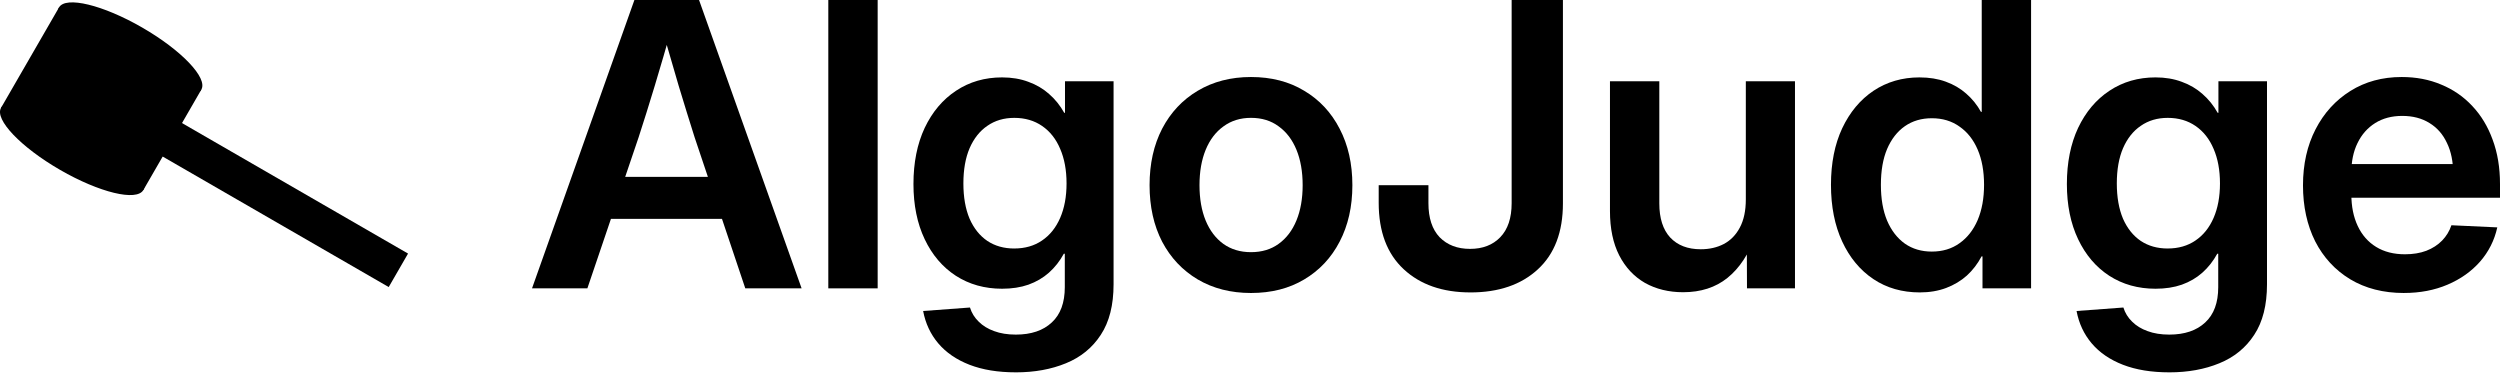
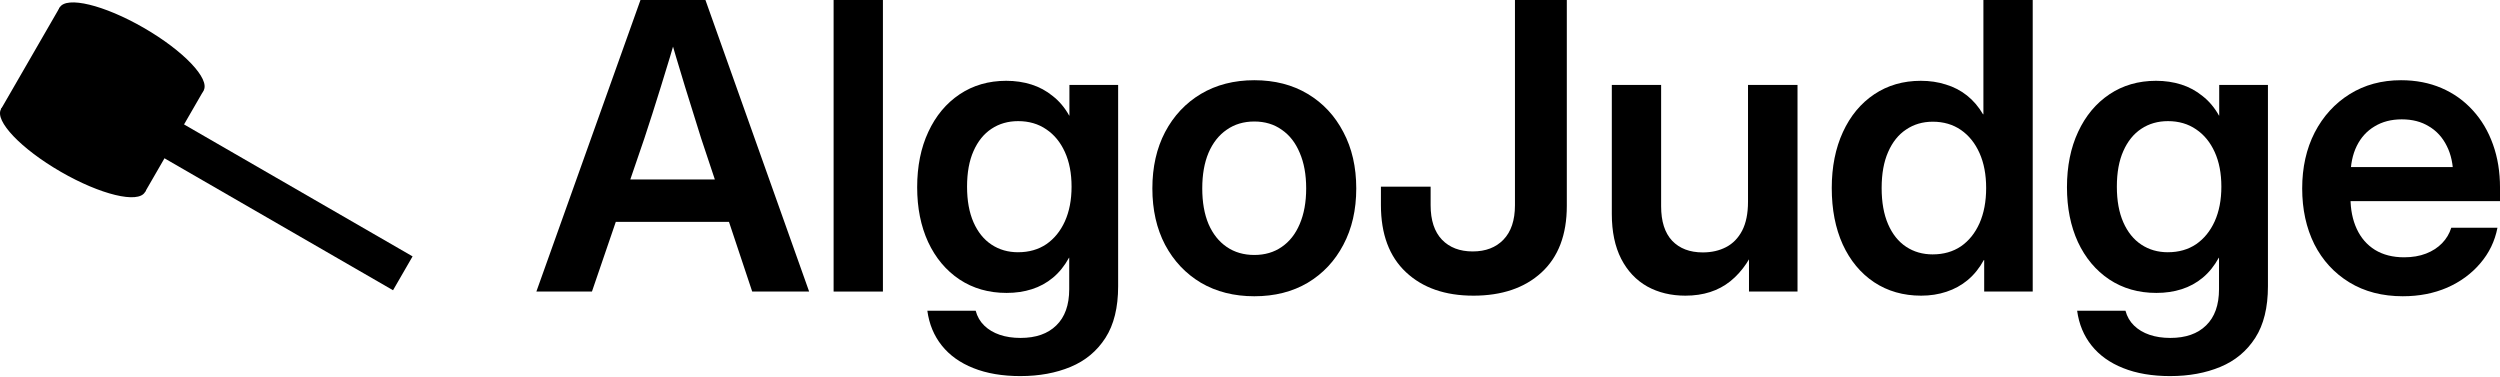
- <svg xmlns="http://www.w3.org/2000/svg" width="258.614" height="38.518" viewBox="0 0 258.614 38.518" shape-rendering="geometricPrecision" version="1.1" id="svg3293">
+ <svg xmlns="http://www.w3.org/2000/svg" width="255.771" height="38.478" viewBox="0 0 255.771 38.478" shape-rendering="geometricPrecision" version="1.1" id="svg3293">
  <defs id="defs3290" />
  <g id="logo" fill="#000000" transform="translate(-25.385,-23.6709)">
    <g id="gavel" transform="rotate(30,15,23)">
      <rect id="rect3466" width="17" height="12" x="30" y="16" />
      <rect id="rect3831" width="28" height="4" x="46" y="20" />
      <ellipse id="path3833" cx="38.5" cy="28" rx="8.5" ry="2.5" />
      <ellipse id="ellipse3835" cx="38.5" cy="16" rx="8.5" ry="2.5" />
    </g>
-     <g aria-label="AlgoJudge" id="text" style="font-weight:600;font-size:41px;font-family:'Inter 28pt';-inkscape-font-specification:'Inter 28pt, Semi-Bold';letter-spacing:0px;stroke-width:0.086">
-       <path d="M 80.42,53.5 91.011,23.671 h 6.687 L 108.308,53.5 h -5.826 L 97.237,37.865 Q 96.456,35.402 95.595,32.56 94.754,29.717 93.653,25.893 h 1.401 q -1.081,3.824 -1.942,6.667 -0.861,2.843 -1.662,5.305 L 86.146,53.5 Z m 6.266,-7.187 V 41.969 h 15.375 v 4.344 z" id="path554" />
-       <path d="M 116.175,23.671 V 53.5 h -5.105 V 23.671 Z" id="path556" />
-       <path d="m 130.469,62.188 q -2.763,0 -4.785,-0.781 -2.022,-0.781 -3.243,-2.222 -1.201,-1.421 -1.562,-3.343 l 4.845,-0.36 q 0.26,0.841 0.901,1.461 0.641,0.641 1.602,0.981 0.961,0.36 2.242,0.36 2.382,0 3.724,-1.261 1.341,-1.241 1.341,-3.644 v -3.463 h -0.1 q -0.621,1.141 -1.542,1.962 -0.901,0.801 -2.122,1.241 -1.201,0.42 -2.723,0.42 -2.703,0 -4.785,-1.341 -2.062,-1.341 -3.223,-3.784 -1.161,-2.442 -1.161,-5.706 0,-3.323 1.161,-5.806 1.181,-2.482 3.243,-3.844 2.082,-1.381 4.765,-1.381 1.501,0 2.723,0.46 1.221,0.44 2.142,1.261 0.941,0.821 1.562,1.942 h 0.08 v -3.263 h 5.025 V 53.08 q 0,3.223 -1.321,5.225 -1.301,2.002 -3.604,2.943 -2.282,0.941 -5.185,0.941 z m -0.16,-12.812 q 1.662,0 2.863,-0.821 1.221,-0.821 1.882,-2.342 0.661,-1.521 0.661,-3.563 0,-2.062 -0.661,-3.583 -0.641,-1.521 -1.862,-2.362 -1.221,-0.841 -2.883,-0.841 -1.602,0 -2.783,0.821 -1.181,0.801 -1.842,2.322 -0.641,1.501 -0.641,3.644 0,2.122 0.641,3.644 0.661,1.501 1.842,2.302 1.181,0.781 2.783,0.781 z" id="path558" />
-       <path d="m 154.793,53.98 q -3.123,0 -5.505,-1.401 -2.362,-1.401 -3.684,-3.904 -1.301,-2.522 -1.301,-5.846 0,-3.323 1.301,-5.846 1.321,-2.522 3.684,-3.924 2.382,-1.421 5.505,-1.421 3.163,0 5.505,1.421 2.362,1.401 3.664,3.924 1.321,2.522 1.321,5.846 0,3.323 -1.321,5.846 -1.301,2.502 -3.664,3.904 -2.342,1.401 -5.505,1.401 z m 0,-4.224 q 1.682,0 2.863,-0.861 1.201,-0.861 1.842,-2.422 0.641,-1.562 0.641,-3.644 0,-2.102 -0.641,-3.664 -0.641,-1.562 -1.842,-2.422 -1.181,-0.881 -2.863,-0.881 -1.642,0 -2.843,0.881 -1.201,0.861 -1.842,2.422 -0.641,1.562 -0.641,3.664 0,2.102 0.641,3.664 0.641,1.542 1.822,2.402 1.201,0.861 2.863,0.861 z" id="path560" />
-       <path d="m 177.495,53.92 q -4.324,0 -6.907,-2.402 -2.583,-2.402 -2.583,-6.867 V 42.83 h 5.145 v 1.862 q 0,2.302 1.161,3.523 1.181,1.201 3.143,1.201 1.962,0 3.123,-1.201 1.181,-1.221 1.181,-3.523 V 23.671 h 5.305 v 21.041 q 0,4.444 -2.603,6.827 -2.583,2.382 -6.967,2.382 z" id="path562" />
-       <path d="m 199.497,53.9 q -2.222,0 -3.944,-0.961 -1.702,-0.981 -2.663,-2.843 -0.961,-1.882 -0.961,-4.584 V 32.079 h 5.105 v 12.632 q 0,2.302 1.121,3.523 1.141,1.221 3.163,1.221 1.341,0 2.382,-0.541 1.061,-0.561 1.662,-1.702 0.621,-1.161 0.621,-2.923 V 32.079 h 5.085 V 53.5 h -4.965 l -0.02,-5.405 h 0.861 q -1.001,2.823 -2.863,4.324 -1.842,1.481 -4.584,1.481 z" id="path564" />
-       <path d="m 223.98,53.92 q -2.743,0 -4.805,-1.381 -2.062,-1.381 -3.223,-3.884 -1.161,-2.502 -1.161,-5.866 0,-3.363 1.161,-5.846 1.181,-2.502 3.243,-3.884 2.082,-1.381 4.745,-1.381 1.521,0 2.723,0.44 1.221,0.44 2.122,1.241 0.921,0.801 1.521,1.882 h 0.08 V 23.671 h 5.105 V 53.5 h -5.025 v -3.303 h -0.1 q -0.601,1.141 -1.521,1.982 -0.921,0.821 -2.142,1.281 -1.221,0.46 -2.723,0.46 z m 1.241,-4.224 q 1.662,0 2.863,-0.861 1.221,-0.861 1.882,-2.402 0.661,-1.562 0.661,-3.644 0,-2.102 -0.661,-3.644 -0.661,-1.542 -1.882,-2.382 -1.201,-0.861 -2.863,-0.861 -1.602,0 -2.783,0.821 -1.181,0.821 -1.842,2.362 -0.641,1.521 -0.641,3.704 0,2.162 0.641,3.704 0.661,1.542 1.842,2.382 1.181,0.821 2.783,0.821 z" id="path566" />
-       <path d="m 249.786,62.188 q -2.763,0 -4.785,-0.781 -2.022,-0.781 -3.243,-2.222 -1.201,-1.421 -1.562,-3.343 l 4.845,-0.36 q 0.26,0.841 0.901,1.461 0.641,0.641 1.602,0.981 0.961,0.36 2.242,0.36 2.382,0 3.724,-1.261 1.341,-1.241 1.341,-3.644 v -3.463 h -0.1 q -0.621,1.141 -1.542,1.962 -0.901,0.801 -2.122,1.241 -1.201,0.42 -2.723,0.42 -2.703,0 -4.785,-1.341 -2.062,-1.341 -3.223,-3.784 -1.161,-2.442 -1.161,-5.706 0,-3.323 1.161,-5.806 1.181,-2.482 3.243,-3.844 2.082,-1.381 4.765,-1.381 1.501,0 2.723,0.46 1.221,0.44 2.142,1.261 0.941,0.821 1.562,1.942 h 0.08 v -3.263 h 5.025 V 53.08 q 0,3.223 -1.321,5.225 -1.301,2.002 -3.604,2.943 -2.282,0.941 -5.185,0.941 z m -0.16,-12.812 q 1.662,0 2.863,-0.821 1.221,-0.821 1.882,-2.342 0.661,-1.521 0.661,-3.563 0,-2.062 -0.661,-3.583 -0.641,-1.521 -1.862,-2.362 -1.221,-0.841 -2.883,-0.841 -1.602,0 -2.783,0.821 -1.181,0.801 -1.842,2.322 -0.641,1.501 -0.641,3.644 0,2.122 0.641,3.644 0.661,1.501 1.842,2.302 1.181,0.781 2.783,0.781 z" id="path568" />
-       <path d="m 274.069,53.98 q -3.203,0 -5.565,-1.421 -2.342,-1.421 -3.624,-3.924 -1.261,-2.522 -1.261,-5.786 0,-3.283 1.301,-5.806 1.301,-2.522 3.604,-3.964 2.302,-1.441 5.305,-1.441 2.242,0 4.084,0.781 1.862,0.761 3.223,2.222 1.361,1.441 2.102,3.483 0.761,2.042 0.761,4.584 v 1.421 h -18.258 v -3.483 h 15.695 l -2.282,0.961 q 0,-1.822 -0.641,-3.143 -0.621,-1.341 -1.802,-2.062 -1.181,-0.741 -2.823,-0.741 -1.622,0 -2.803,0.741 -1.181,0.741 -1.822,2.062 -0.641,1.301 -0.641,3.063 v 2.242 q 0,1.882 0.661,3.283 0.661,1.401 1.902,2.162 1.241,0.761 2.983,0.761 1.241,0 2.202,-0.36 0.981,-0.38 1.642,-1.061 0.661,-0.681 0.961,-1.582 l 4.745,0.22 q -0.44,2.002 -1.782,3.543 -1.341,1.521 -3.363,2.382 -2.022,0.861 -4.504,0.861 z" id="path570" />
+     <g aria-label="AlgoJudge" id="text" style="font-weight:600;font-size:41px;font-family:Inter;-inkscape-font-specification:'Inter Semi-Bold';letter-spacing:0px;stroke-width:0.086">
+       <path d="M 80.26,53.5 90.911,23.671 h 6.646 L 108.167,53.5 H 102.342 L 97.117,37.825 q -0.781,-2.482 -1.642,-5.265 -0.861,-2.803 -1.962,-6.606 h 1.461 q -1.101,3.804 -1.982,6.606 -0.861,2.783 -1.682,5.265 L 85.946,53.5 Z m 6.326,-7.127 v -4.344 h 15.255 v 4.344 z" id="path407" />
+       <path d="M 115.715,23.671 V 53.5 h -5.045 V 23.671 Z" id="path409" />
+       <path d="m 129.789,62.148 q -2.783,0 -4.825,-0.821 -2.022,-0.801 -3.223,-2.302 -1.201,-1.501 -1.481,-3.563 h 4.945 q 0.24,0.901 0.881,1.521 0.641,0.621 1.582,0.941 0.941,0.32 2.122,0.32 2.362,0 3.664,-1.281 1.321,-1.281 1.321,-3.704 v -3.223 h -0.02 q -0.681,1.241 -1.642,2.042 -0.961,0.801 -2.162,1.181 -1.181,0.38 -2.583,0.38 -2.743,0 -4.825,-1.381 -2.062,-1.381 -3.203,-3.824 -1.121,-2.442 -1.121,-5.605 0,-3.223 1.141,-5.666 1.141,-2.462 3.203,-3.844 2.062,-1.381 4.765,-1.381 1.381,0 2.583,0.38 1.201,0.38 2.182,1.181 1.001,0.781 1.682,2.002 h 0.02 v -3.143 h 4.985 v 20.6 q 0,3.263 -1.301,5.285 -1.301,2.022 -3.563,2.963 -2.262,0.941 -5.125,0.941 z m -0.24,-12.672 q 1.662,0 2.883,-0.821 1.221,-0.841 1.902,-2.342 0.681,-1.521 0.681,-3.543 0,-2.042 -0.681,-3.543 -0.681,-1.501 -1.902,-2.322 -1.221,-0.841 -2.883,-0.841 -1.542,0 -2.723,0.781 -1.181,0.781 -1.842,2.282 -0.661,1.481 -0.661,3.644 0,2.142 0.661,3.644 0.661,1.501 1.842,2.282 1.181,0.781 2.723,0.781 z" id="path411" />
+       <path d="m 153.712,53.98 q -3.103,0 -5.465,-1.381 -2.342,-1.401 -3.664,-3.884 -1.301,-2.482 -1.301,-5.766 0,-3.283 1.301,-5.766 1.321,-2.502 3.664,-3.904 2.362,-1.401 5.465,-1.401 3.123,0 5.465,1.401 2.342,1.401 3.644,3.904 1.321,2.482 1.321,5.766 0,3.283 -1.321,5.766 -1.301,2.482 -3.644,3.884 -2.342,1.381 -5.465,1.381 z m 0,-4.224 q 1.622,0 2.803,-0.821 1.201,-0.821 1.842,-2.342 0.661,-1.542 0.661,-3.644 0,-2.122 -0.661,-3.644 -0.641,-1.542 -1.842,-2.362 -1.181,-0.841 -2.803,-0.841 -1.622,0 -2.823,0.841 -1.201,0.821 -1.862,2.362 -0.641,1.521 -0.641,3.644 0,2.122 0.641,3.644 0.661,1.521 1.862,2.342 1.201,0.821 2.823,0.821 z" id="path413" />
+       <path d="m 176.114,53.92 q -4.324,0 -6.887,-2.402 -2.562,-2.402 -2.562,-6.867 v -1.882 h 5.085 v 1.902 q 0,2.302 1.161,3.523 1.161,1.201 3.143,1.201 1.982,0 3.143,-1.201 1.181,-1.221 1.181,-3.523 V 23.671 h 5.305 v 21.061 q 0,4.444 -2.603,6.827 -2.583,2.362 -6.967,2.362 z" id="path415" />
+       <path d="m 197.815,53.92 q -2.202,0 -3.904,-0.941 -1.702,-0.961 -2.663,-2.823 -0.961,-1.882 -0.961,-4.584 V 32.359 h 5.045 v 12.412 q 0,2.322 1.121,3.523 1.141,1.201 3.143,1.201 1.341,0 2.382,-0.541 1.041,-0.541 1.642,-1.682 0.601,-1.161 0.601,-2.963 v -11.952 h 5.065 V 53.5 h -4.965 v -5.385 h 0.981 q -1.021,2.823 -2.883,4.324 -1.842,1.481 -4.604,1.481 z" id="path417" />
+       <path d="m 221.938,53.92 q -2.743,0 -4.825,-1.381 -2.062,-1.381 -3.203,-3.864 -1.121,-2.482 -1.121,-5.766 0,-3.243 1.141,-5.726 1.141,-2.482 3.203,-3.864 2.062,-1.381 4.765,-1.381 1.381,0 2.562,0.38 1.201,0.36 2.162,1.121 0.961,0.761 1.642,1.922 h 0.04 V 23.671 h 5.045 V 53.5 h -4.965 v -3.223 h -0.04 q -0.661,1.221 -1.642,2.042 -0.961,0.801 -2.182,1.201 -1.201,0.4 -2.583,0.4 z m 1.181,-4.224 q 1.662,0 2.883,-0.821 1.221,-0.841 1.902,-2.362 0.681,-1.542 0.681,-3.604 0,-2.062 -0.681,-3.583 -0.681,-1.521 -1.902,-2.362 -1.221,-0.841 -2.883,-0.841 -1.542,0 -2.723,0.801 -1.181,0.781 -1.842,2.302 -0.661,1.501 -0.661,3.684 0,2.182 0.661,3.704 0.661,1.521 1.842,2.302 1.181,0.781 2.723,0.781 z" id="path419" />
+       <path d="m 247.423,62.148 q -2.783,0 -4.825,-0.821 -2.022,-0.801 -3.223,-2.302 -1.201,-1.501 -1.481,-3.563 h 4.945 q 0.24,0.901 0.881,1.521 0.641,0.621 1.582,0.941 0.941,0.32 2.122,0.32 2.362,0 3.664,-1.281 1.321,-1.281 1.321,-3.704 v -3.223 h -0.02 q -0.681,1.241 -1.642,2.042 -0.961,0.801 -2.162,1.181 -1.181,0.38 -2.583,0.38 -2.743,0 -4.825,-1.381 -2.062,-1.381 -3.203,-3.824 -1.121,-2.442 -1.121,-5.605 0,-3.223 1.141,-5.666 1.141,-2.462 3.203,-3.844 2.062,-1.381 4.765,-1.381 1.381,0 2.583,0.38 1.201,0.38 2.182,1.181 1.001,0.781 1.682,2.002 h 0.02 v -3.143 h 4.985 v 20.6 q 0,3.263 -1.301,5.285 -1.301,2.022 -3.563,2.963 -2.262,0.941 -5.125,0.941 z m -0.24,-12.672 q 1.662,0 2.883,-0.821 1.221,-0.841 1.902,-2.342 0.681,-1.521 0.681,-3.543 0,-2.042 -0.681,-3.543 -0.681,-1.501 -1.902,-2.322 -1.221,-0.841 -2.883,-0.841 -1.542,0 -2.723,0.781 -1.181,0.781 -1.842,2.282 -0.661,1.481 -0.661,3.644 0,2.142 0.661,3.644 0.661,1.501 1.842,2.282 1.181,0.781 2.723,0.781 z" id="path421" />
+       <path d="m 271.227,53.98 q -3.163,0 -5.485,-1.421 -2.322,-1.421 -3.583,-3.904 -1.241,-2.502 -1.241,-5.706 0,-3.223 1.281,-5.726 1.301,-2.502 3.583,-3.924 2.282,-1.421 5.245,-1.421 2.282,0 4.144,0.801 1.862,0.801 3.203,2.282 1.341,1.461 2.062,3.483 0.721,2.002 0.721,4.424 v 1.381 h -18.238 v -3.483 h 15.715 l -2.262,0.941 q 0,-1.802 -0.661,-3.103 -0.641,-1.301 -1.822,-2.002 -1.161,-0.721 -2.783,-0.721 -1.602,0 -2.783,0.721 -1.181,0.701 -1.822,2.002 -0.641,1.301 -0.641,3.103 v 2.182 q 0,1.822 0.641,3.203 0.641,1.381 1.862,2.142 1.241,0.761 2.983,0.761 1.261,0 2.242,-0.38 0.981,-0.38 1.642,-1.061 0.661,-0.681 0.941,-1.582 h 4.725 q -0.4,2.062 -1.762,3.644 -1.341,1.582 -3.383,2.482 -2.042,0.881 -4.524,0.881 z" id="path423" />
    </g>
  </g>
</svg>
